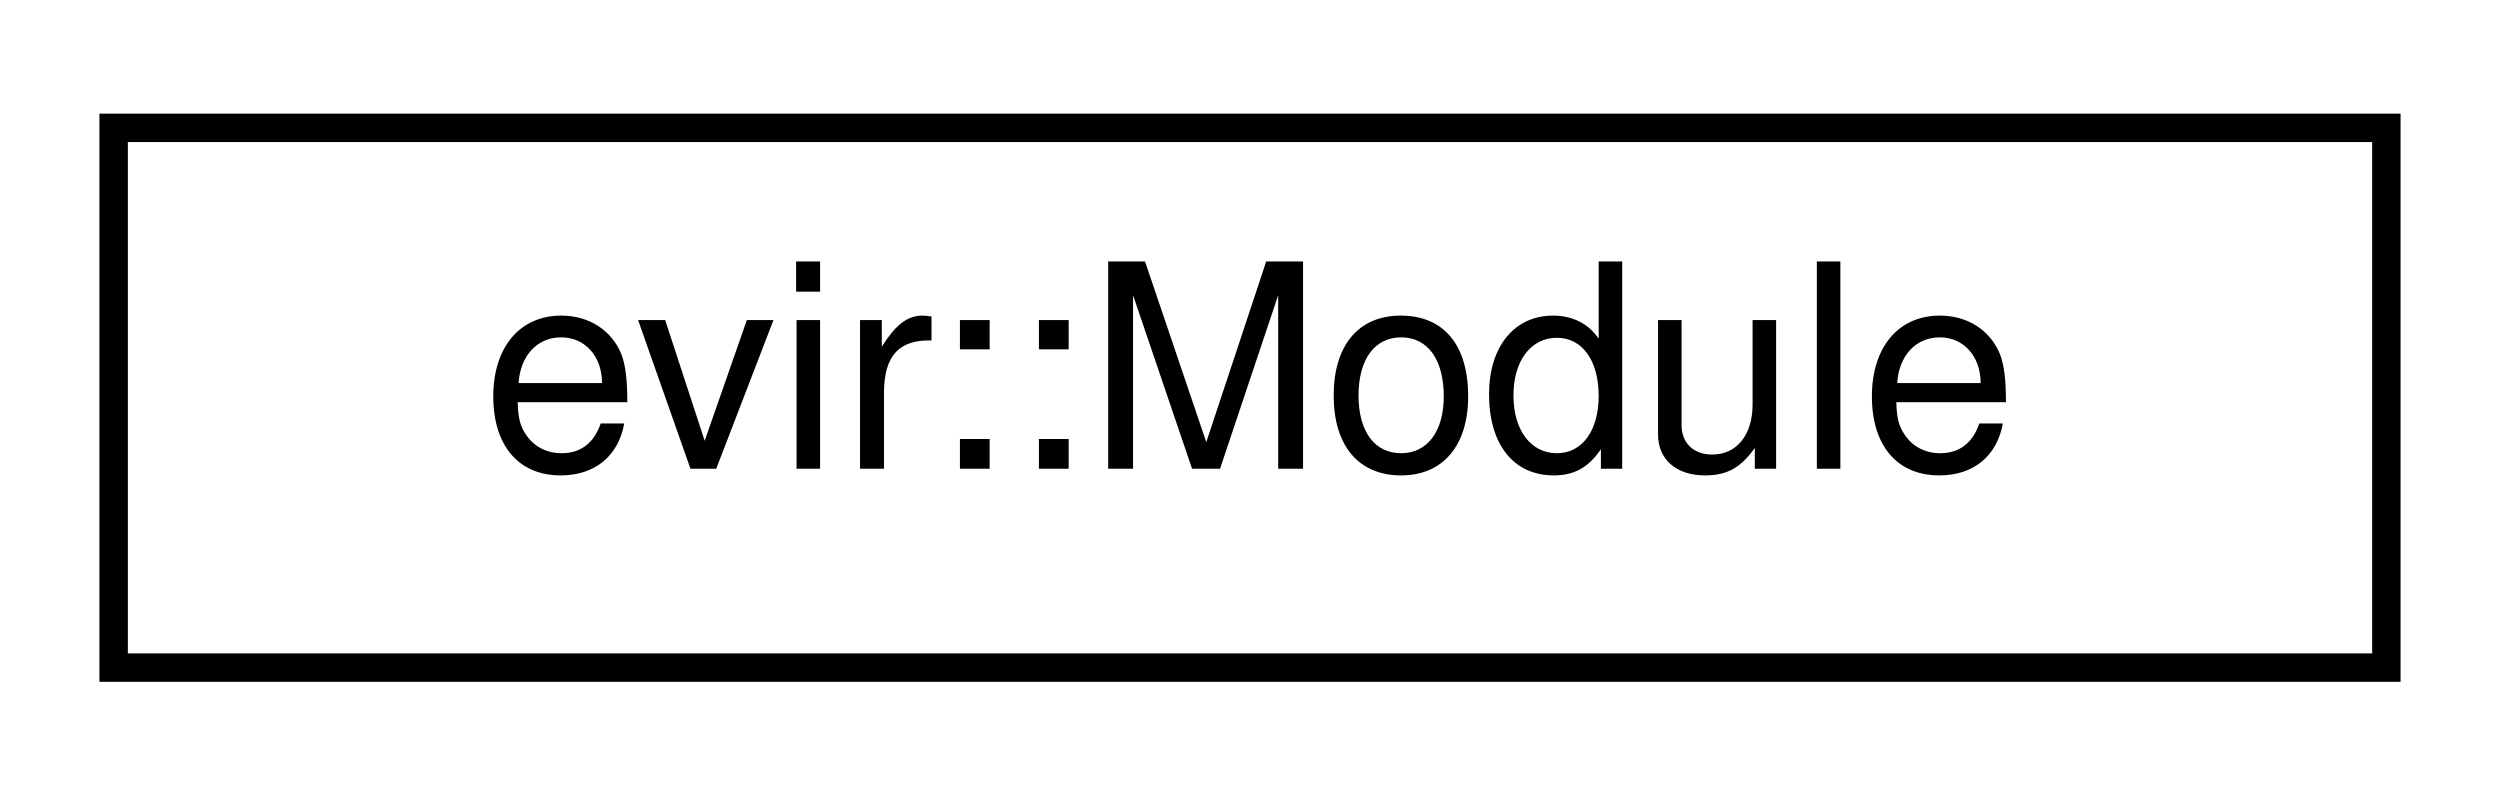
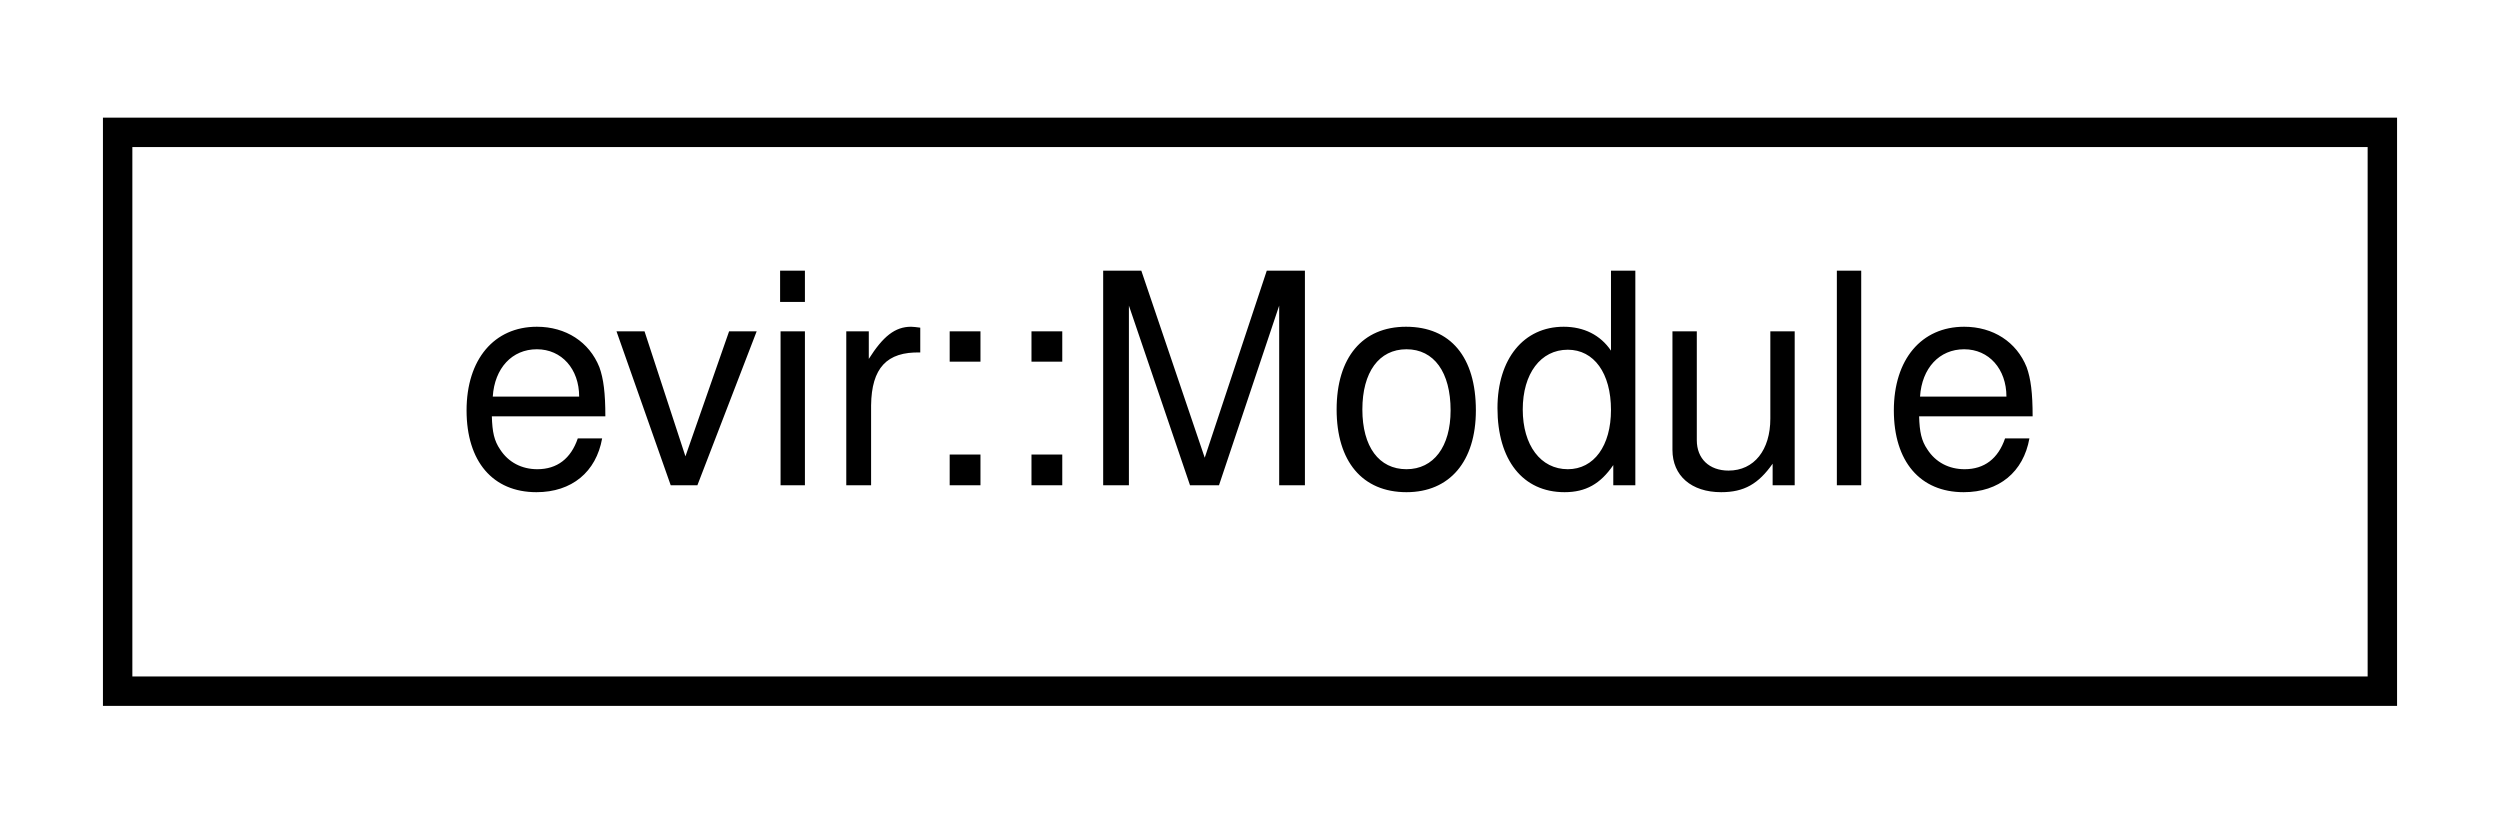
- <svg xmlns="http://www.w3.org/2000/svg" xmlns:xlink="http://www.w3.org/1999/xlink" width="88pt" height="28pt" viewBox="0.00 0.00 88.00 28.00">
+ <svg xmlns="http://www.w3.org/2000/svg" xmlns:xlink="http://www.w3.org/1999/xlink" width="85pt" height="28pt" viewBox="0.00 0.00 85.00 28.00">
  <g id="graph0" class="graph" transform="scale(1 1) rotate(0) translate(4 24)">
    <g id="node1" class="node">
      <g id="a_node1">
-         <a xlink:href="classevir_1_1Module.html" target="_top" xlink:title="A Class representing a single stand-alone IR module. ">
-           <polygon fill="none" stroke="#000000" points="0,-.5 0,-19.5 80,-19.5 80,-.5 0,-.5" />
-           <text text-anchor="middle" x="40" y="-7.5" font-family="Helvetica,sans-Serif" font-size="10.00" fill="#000000">evir::Module</text>
+         <a xlink:href="classevir_1_1Module.html" target="_top" xlink:title="A Class representing a single stand-alone IR module.">
+           <polygon fill="none" stroke="black" points="0,-0.5 0,-19.5 77,-19.5 77,-0.5 0,-0.5" />
+           <text text-anchor="middle" x="38.5" y="-7.5" font-family="Helvetica,sans-Serif" font-size="10.00">evir::Module</text>
        </a>
      </g>
    </g>
  </g>
</svg>
